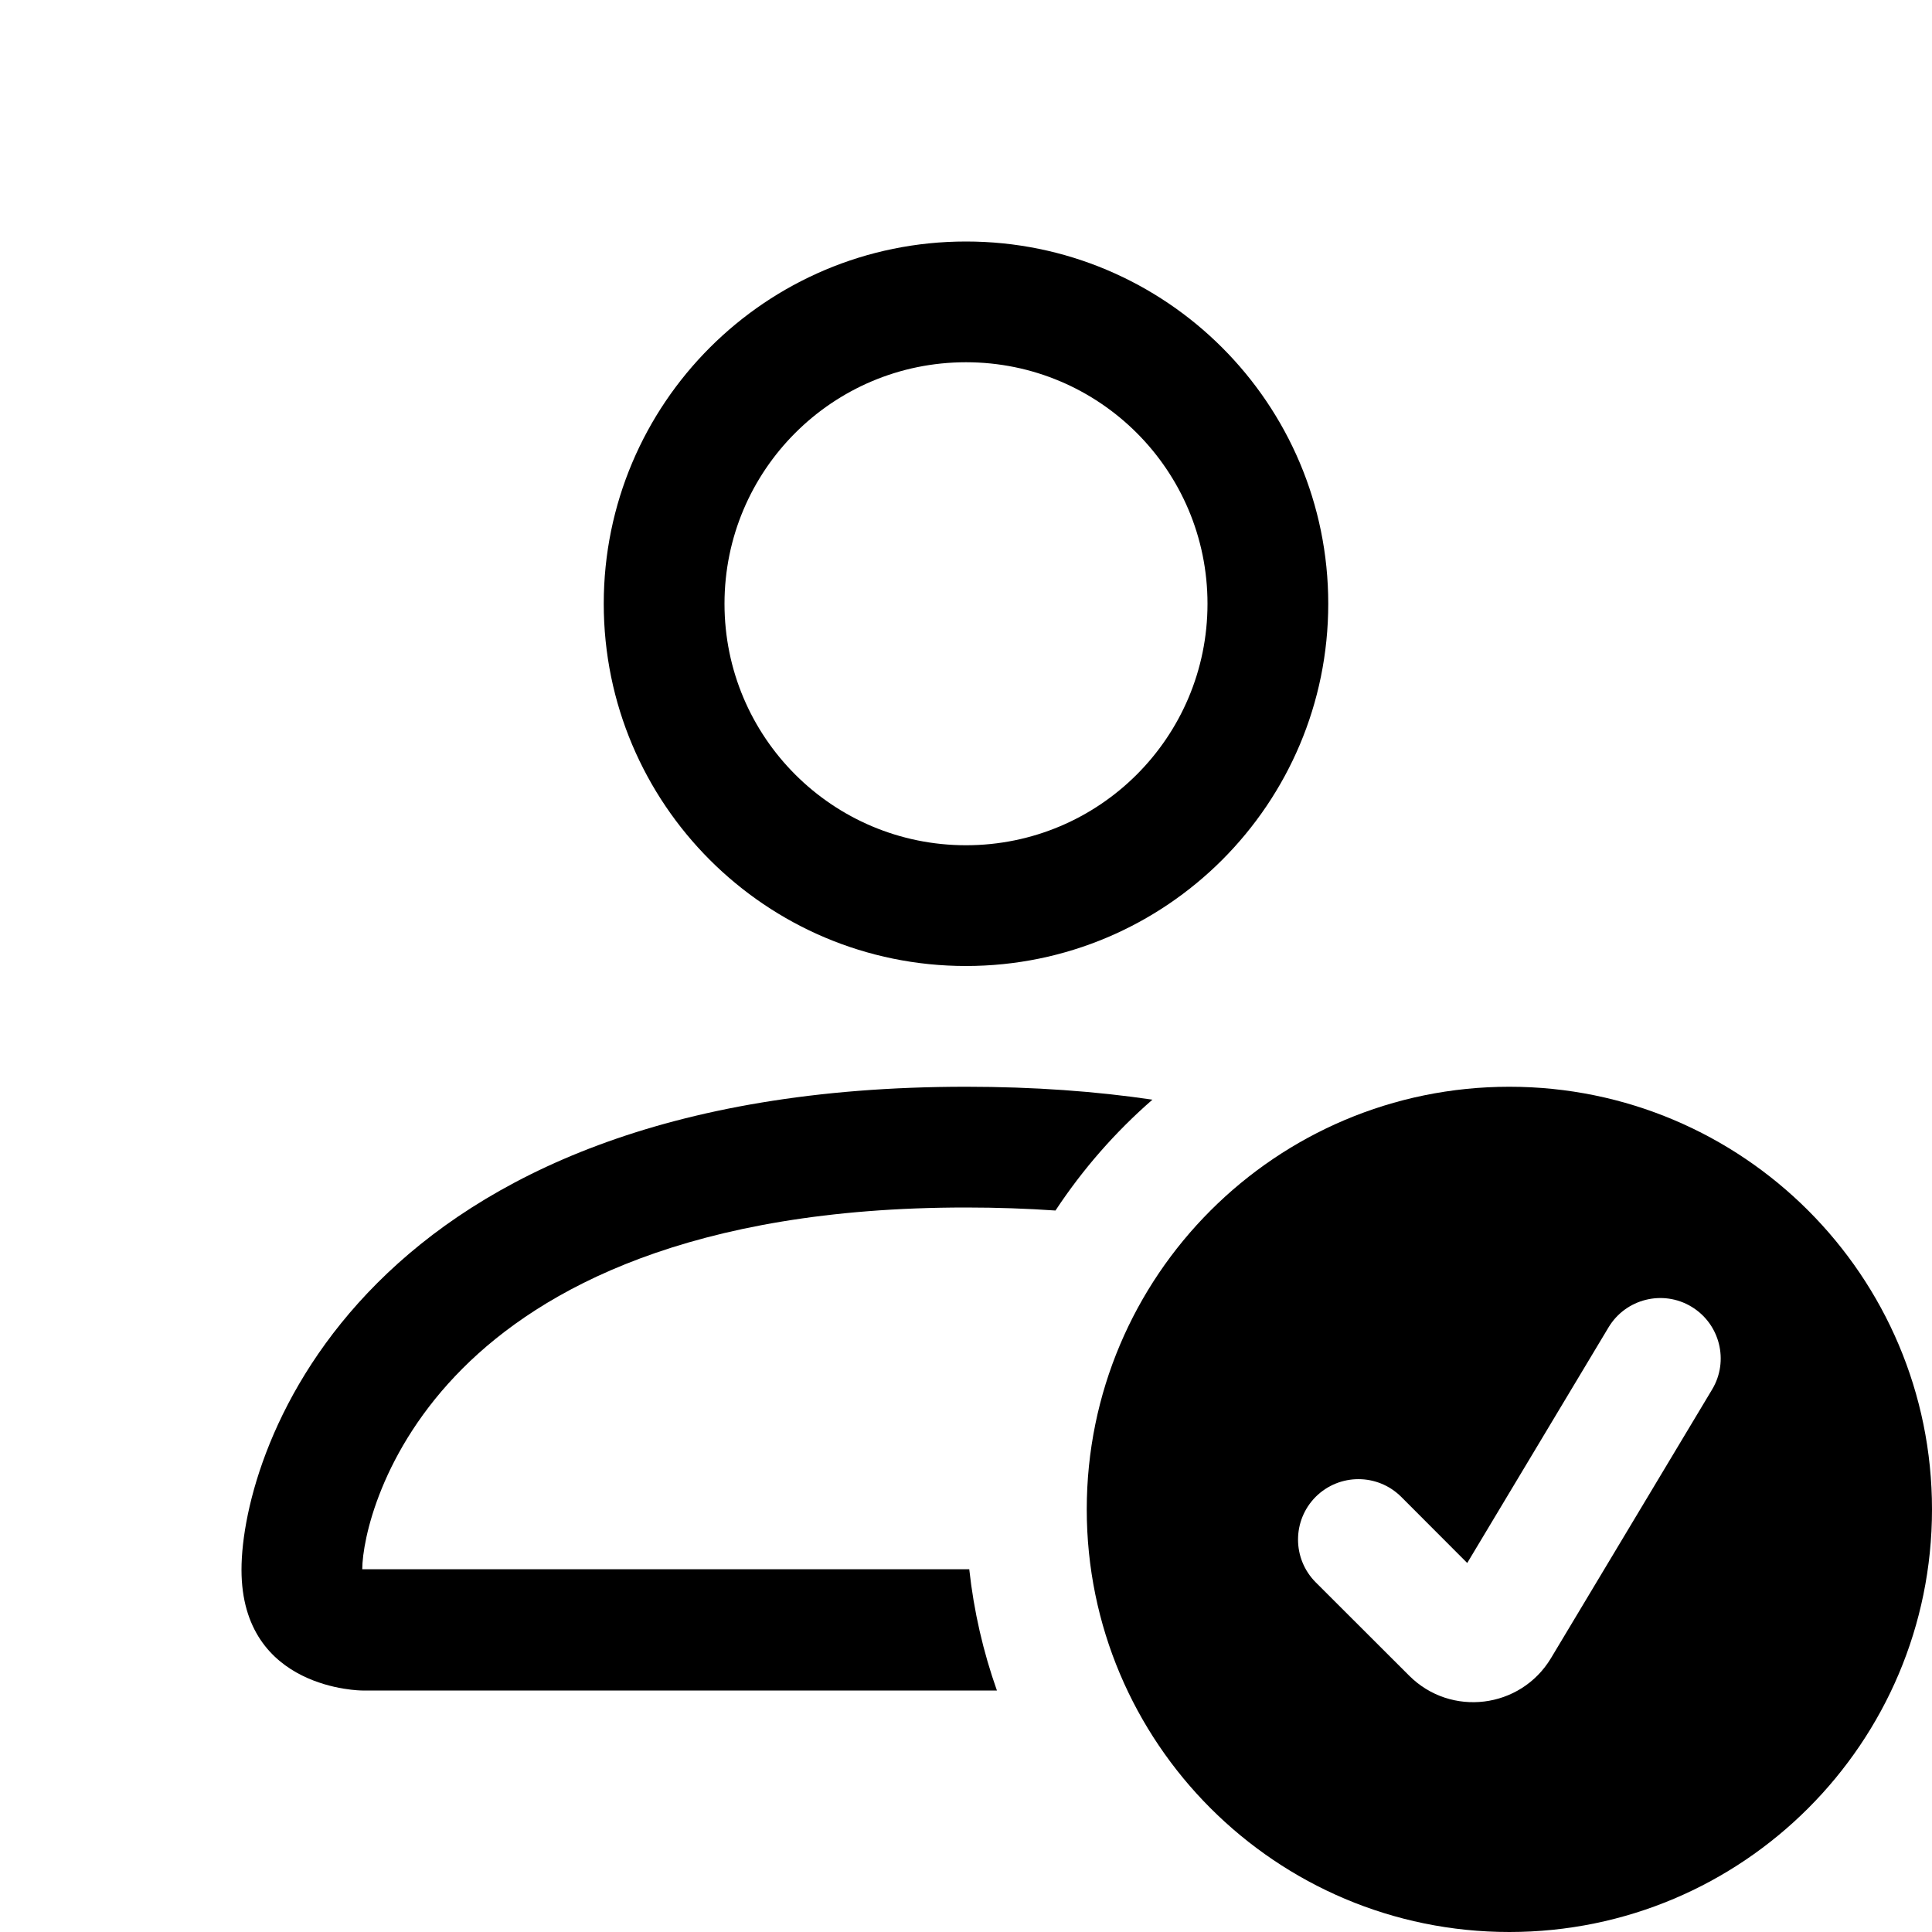
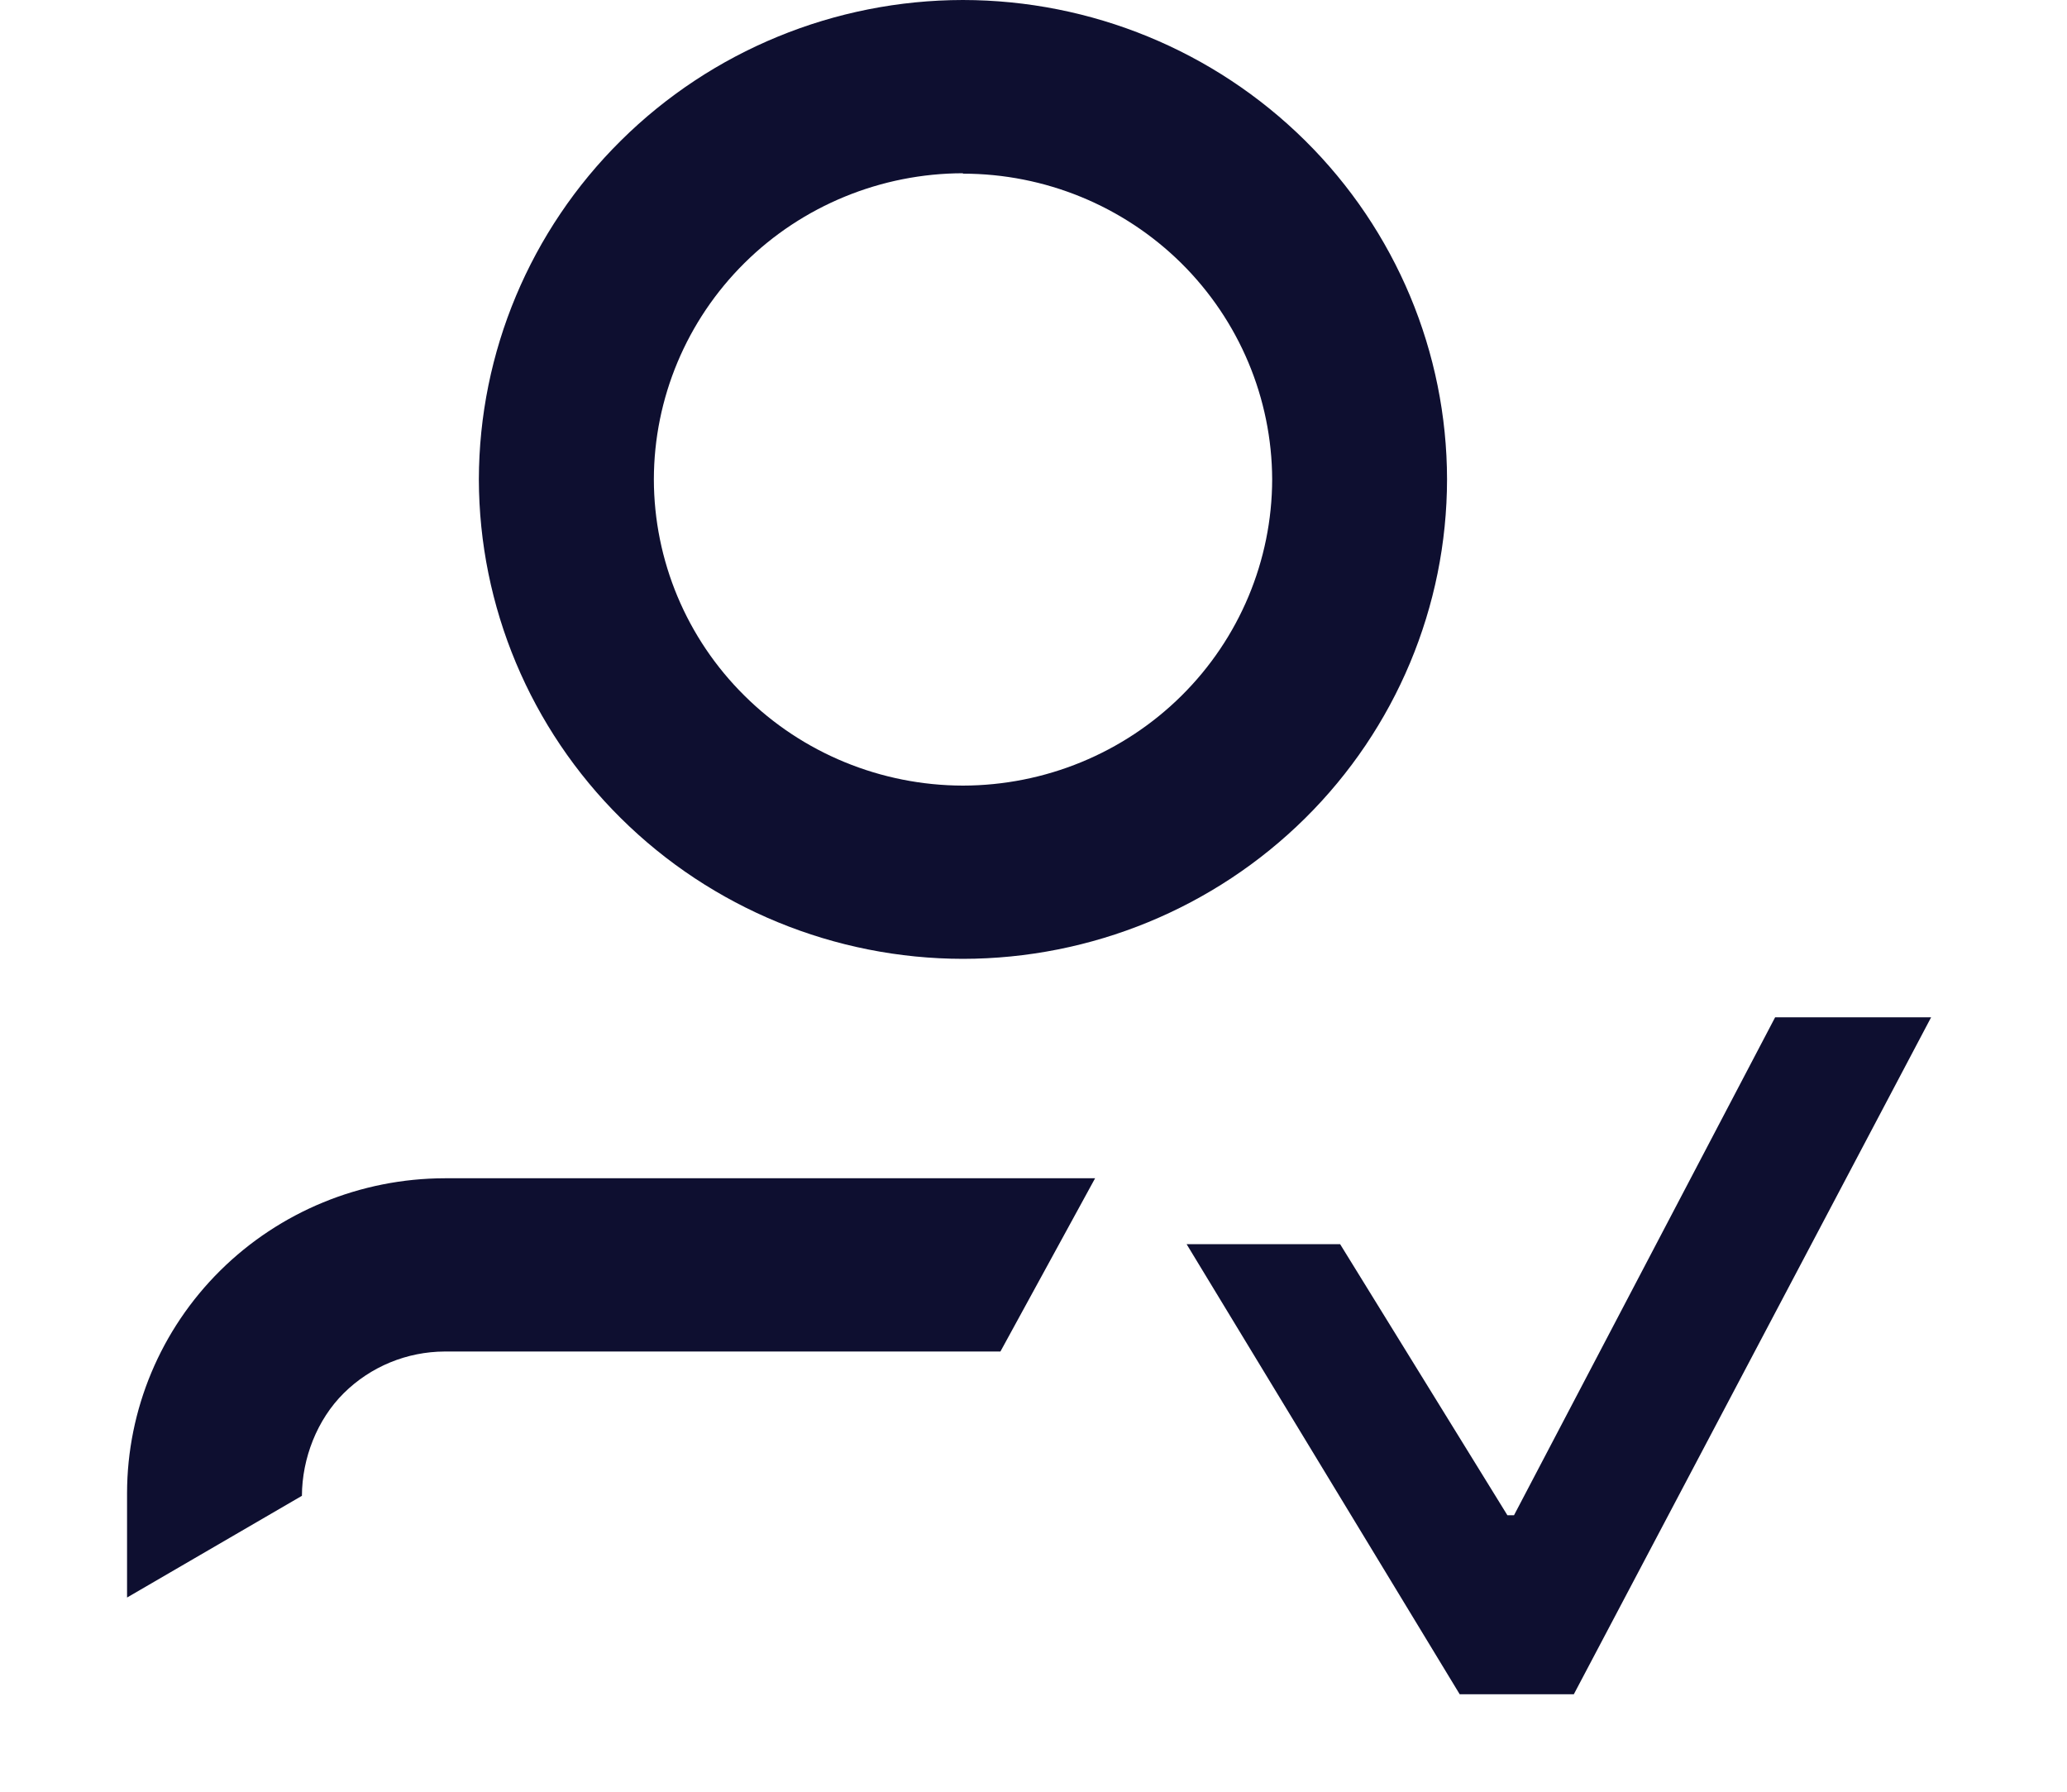
- <svg xmlns="http://www.w3.org/2000/svg" viewBox="0 0 16 16">
-   <path d="M12.5 16C14.433 16 16 14.433 16 12.5C16 10.567 14.433 9 12.5 9C10.567 9 9 10.567 9 12.5C9 14.433 10.567 16 12.5 16ZM14.179 11.507L12.844 13.733C12.592 14.151 12.015 14.222 11.67 13.877L10.896 13.104C10.701 12.908 10.701 12.592 10.896 12.396C11.092 12.201 11.408 12.201 11.604 12.396L12.151 12.944L13.321 10.993C13.463 10.756 13.771 10.679 14.007 10.821C14.244 10.963 14.321 11.271 14.179 11.507Z" />
-   <path d="M11 5C11 6.657 9.657 8 8 8C6.343 8 5 6.657 5 5C5 3.343 6.343 2 8 2C9.657 2 11 3.343 11 5ZM8 7C9.105 7 10 6.105 10 5C10 3.895 9.105 3 8 3C6.895 3 6 3.895 6 5C6 6.105 6.895 7 8 7Z" />
-   <path d="M8.256 14C8.143 13.681 8.065 13.345 8.027 12.996H3C3.001 12.75 3.154 12.01 3.832 11.332C4.484 10.68 5.711 10 8 10C8.26 10 8.507 10.009 8.741 10.025C8.966 9.684 9.236 9.375 9.544 9.107C9.077 9.038 8.564 9 8 9C3 9 2 12 2 13C2 14 3 14 3 14H8.256Z" />
+ <svg xmlns="http://www.w3.org/2000/svg" viewBox="0 0 15 13" fill="none">
+   <path d="M6.988 6.957C6.057 6.956 5.164 6.589 4.506 5.937C3.847 5.285 3.477 4.401 3.475 3.478C3.477 2.556 3.847 1.672 4.506 1.02C5.164 0.368 6.057 0.001 6.988 0C7.92 0.001 8.812 0.368 9.471 1.02C10.13 1.672 10.5 2.556 10.501 3.478C10.5 4.401 10.13 5.285 9.471 5.937C8.812 6.589 7.92 6.956 6.988 6.957ZM6.988 1.257C6.394 1.258 5.823 1.492 5.403 1.908C4.982 2.325 4.746 2.889 4.745 3.478C4.746 4.067 4.982 4.632 5.403 5.048C5.823 5.465 6.394 5.699 6.988 5.7C7.583 5.699 8.153 5.465 8.574 5.048C8.994 4.632 9.231 4.067 9.232 3.478C9.23 2.89 8.993 2.326 8.573 1.91C8.152 1.494 7.583 1.26 6.988 1.26V1.257Z" fill="#0E0F30" />
+   <path fill-rule="evenodd" clip-rule="evenodd" d="M14.014 7.381L11.421 12.293H10.593L8.611 9.027H9.725L10.939 10.994H10.987L12.882 7.381H14.014Z" fill="#0E0F30" />
+   <path d="M7.947 8.549L7.26 9.806H3.228C2.953 9.807 2.69 9.915 2.495 10.108C2.301 10.3 2.192 10.581 2.191 10.853L0.922 11.591V10.833C0.923 10.227 1.166 9.647 1.598 9.219C2.03 8.791 2.616 8.55 3.228 8.549H7.947Z" fill="#0E0F30" />
</svg>
